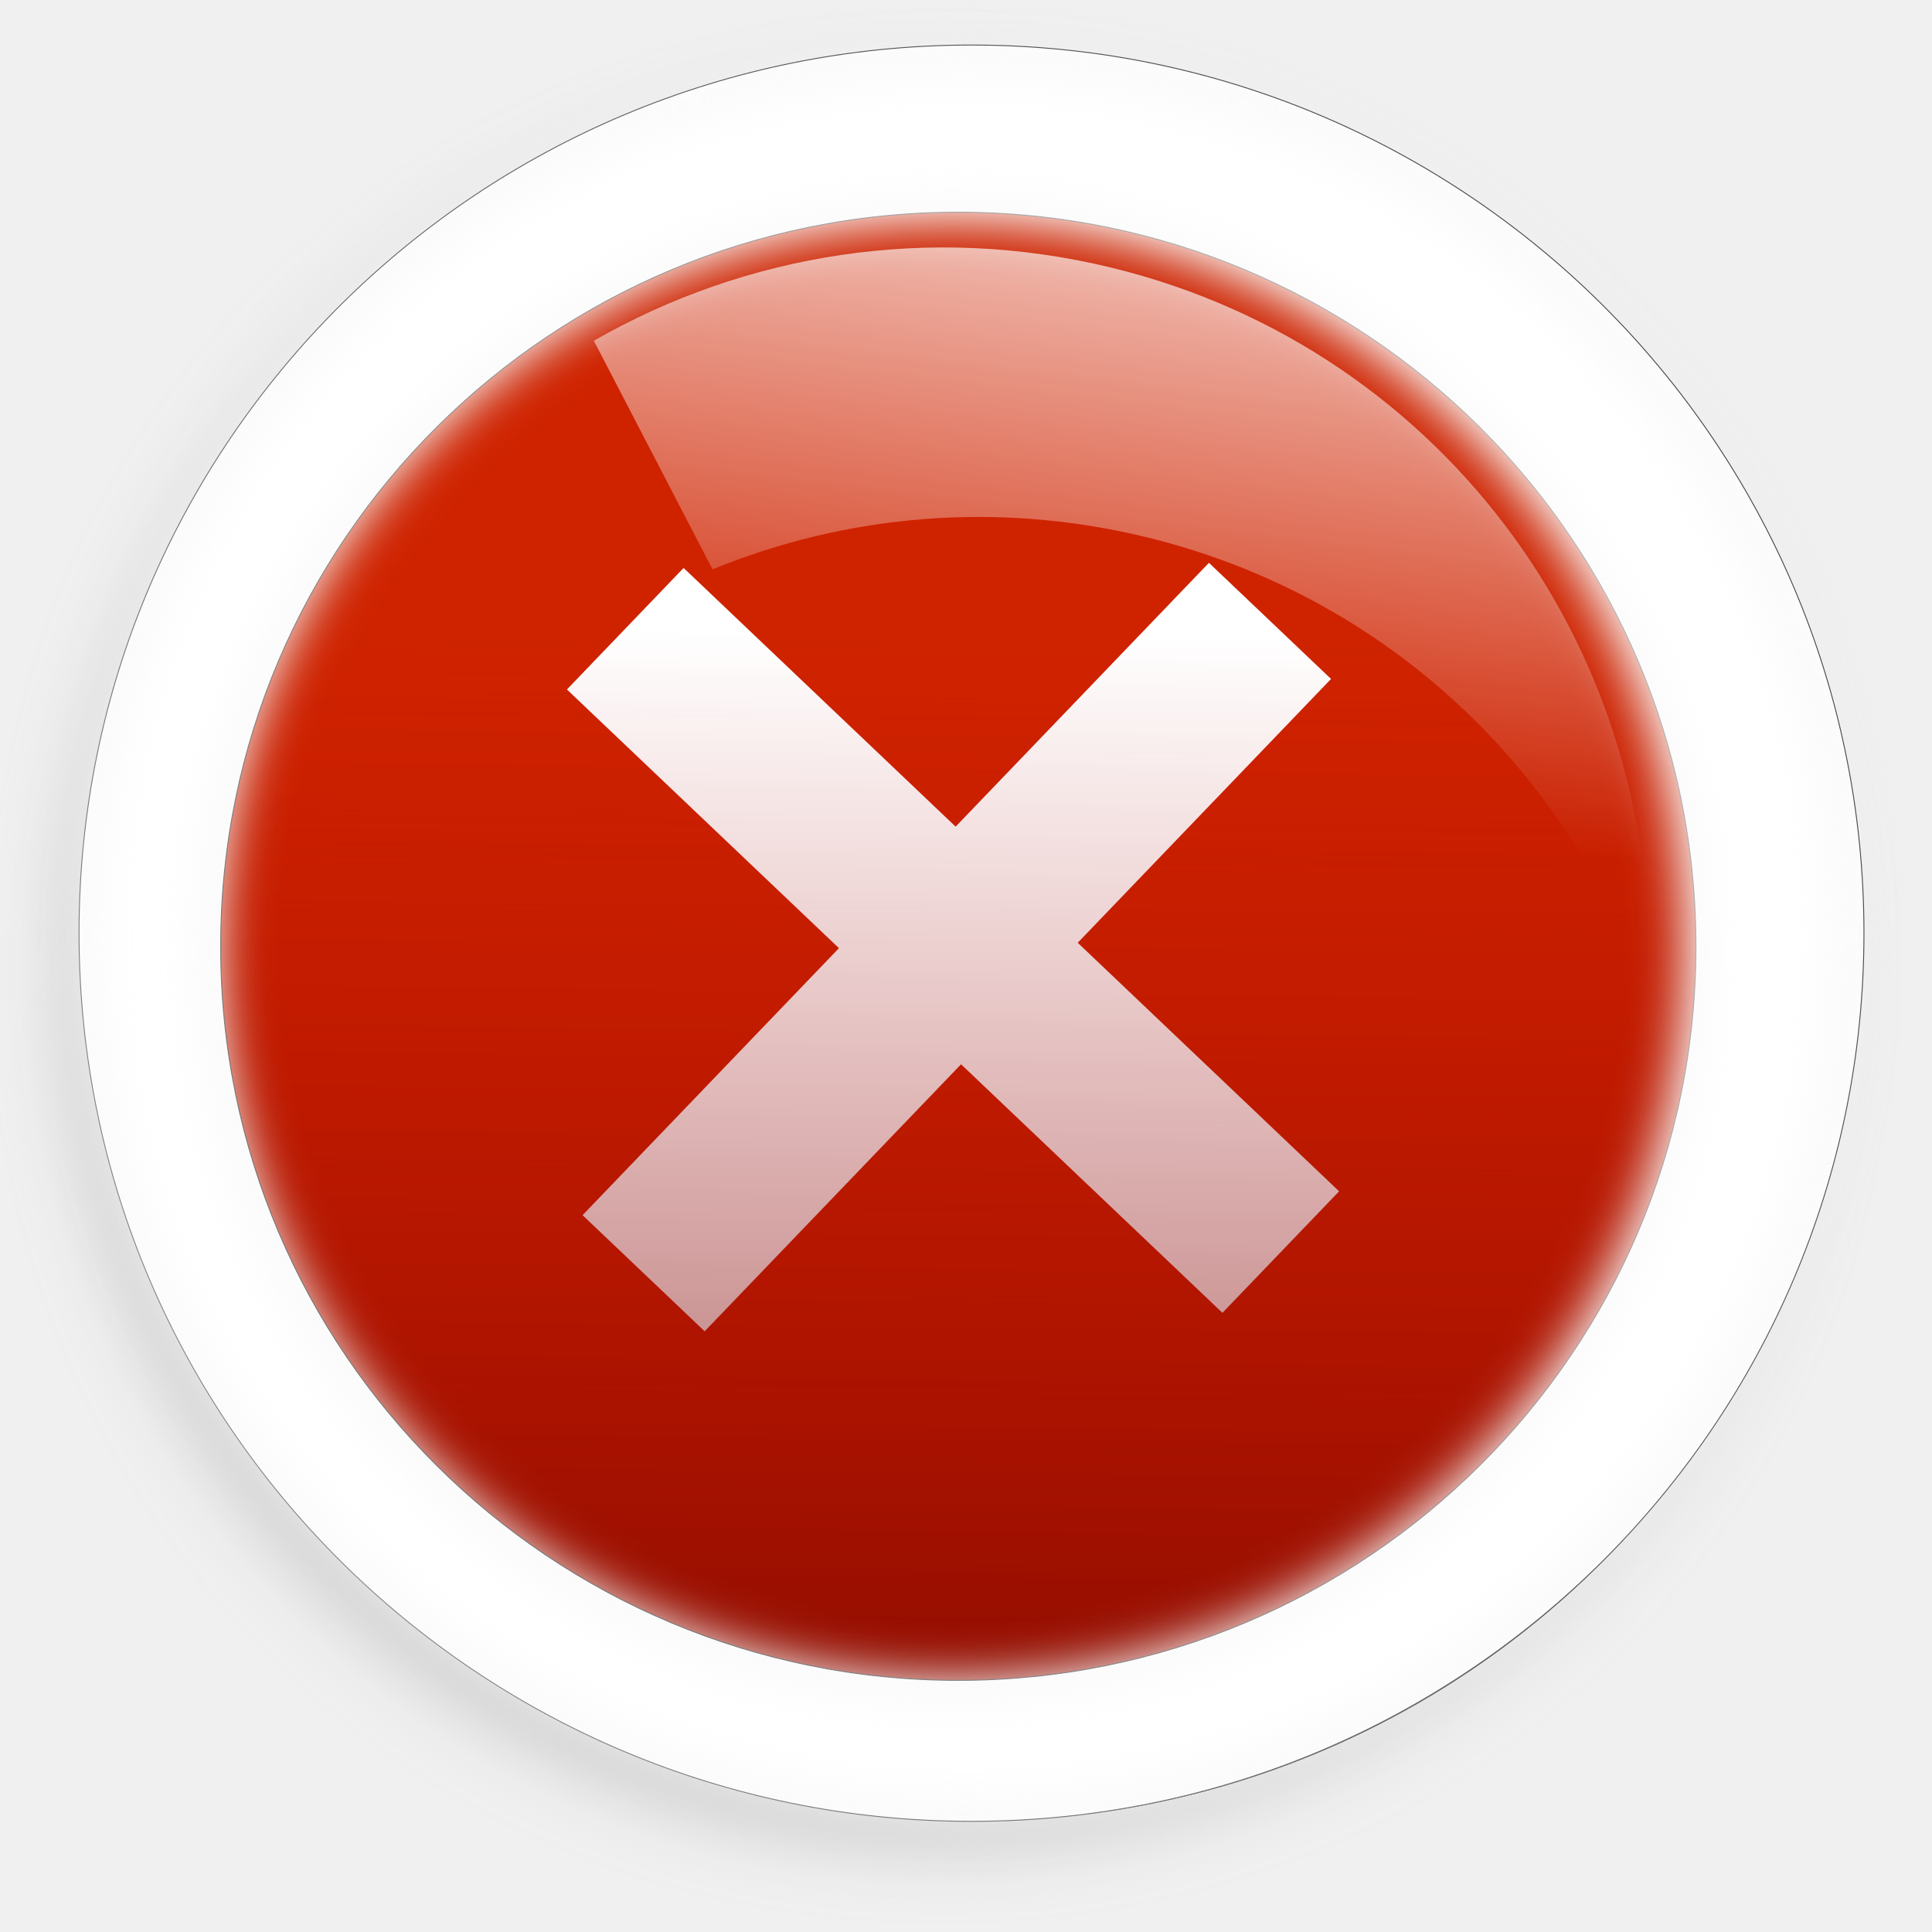
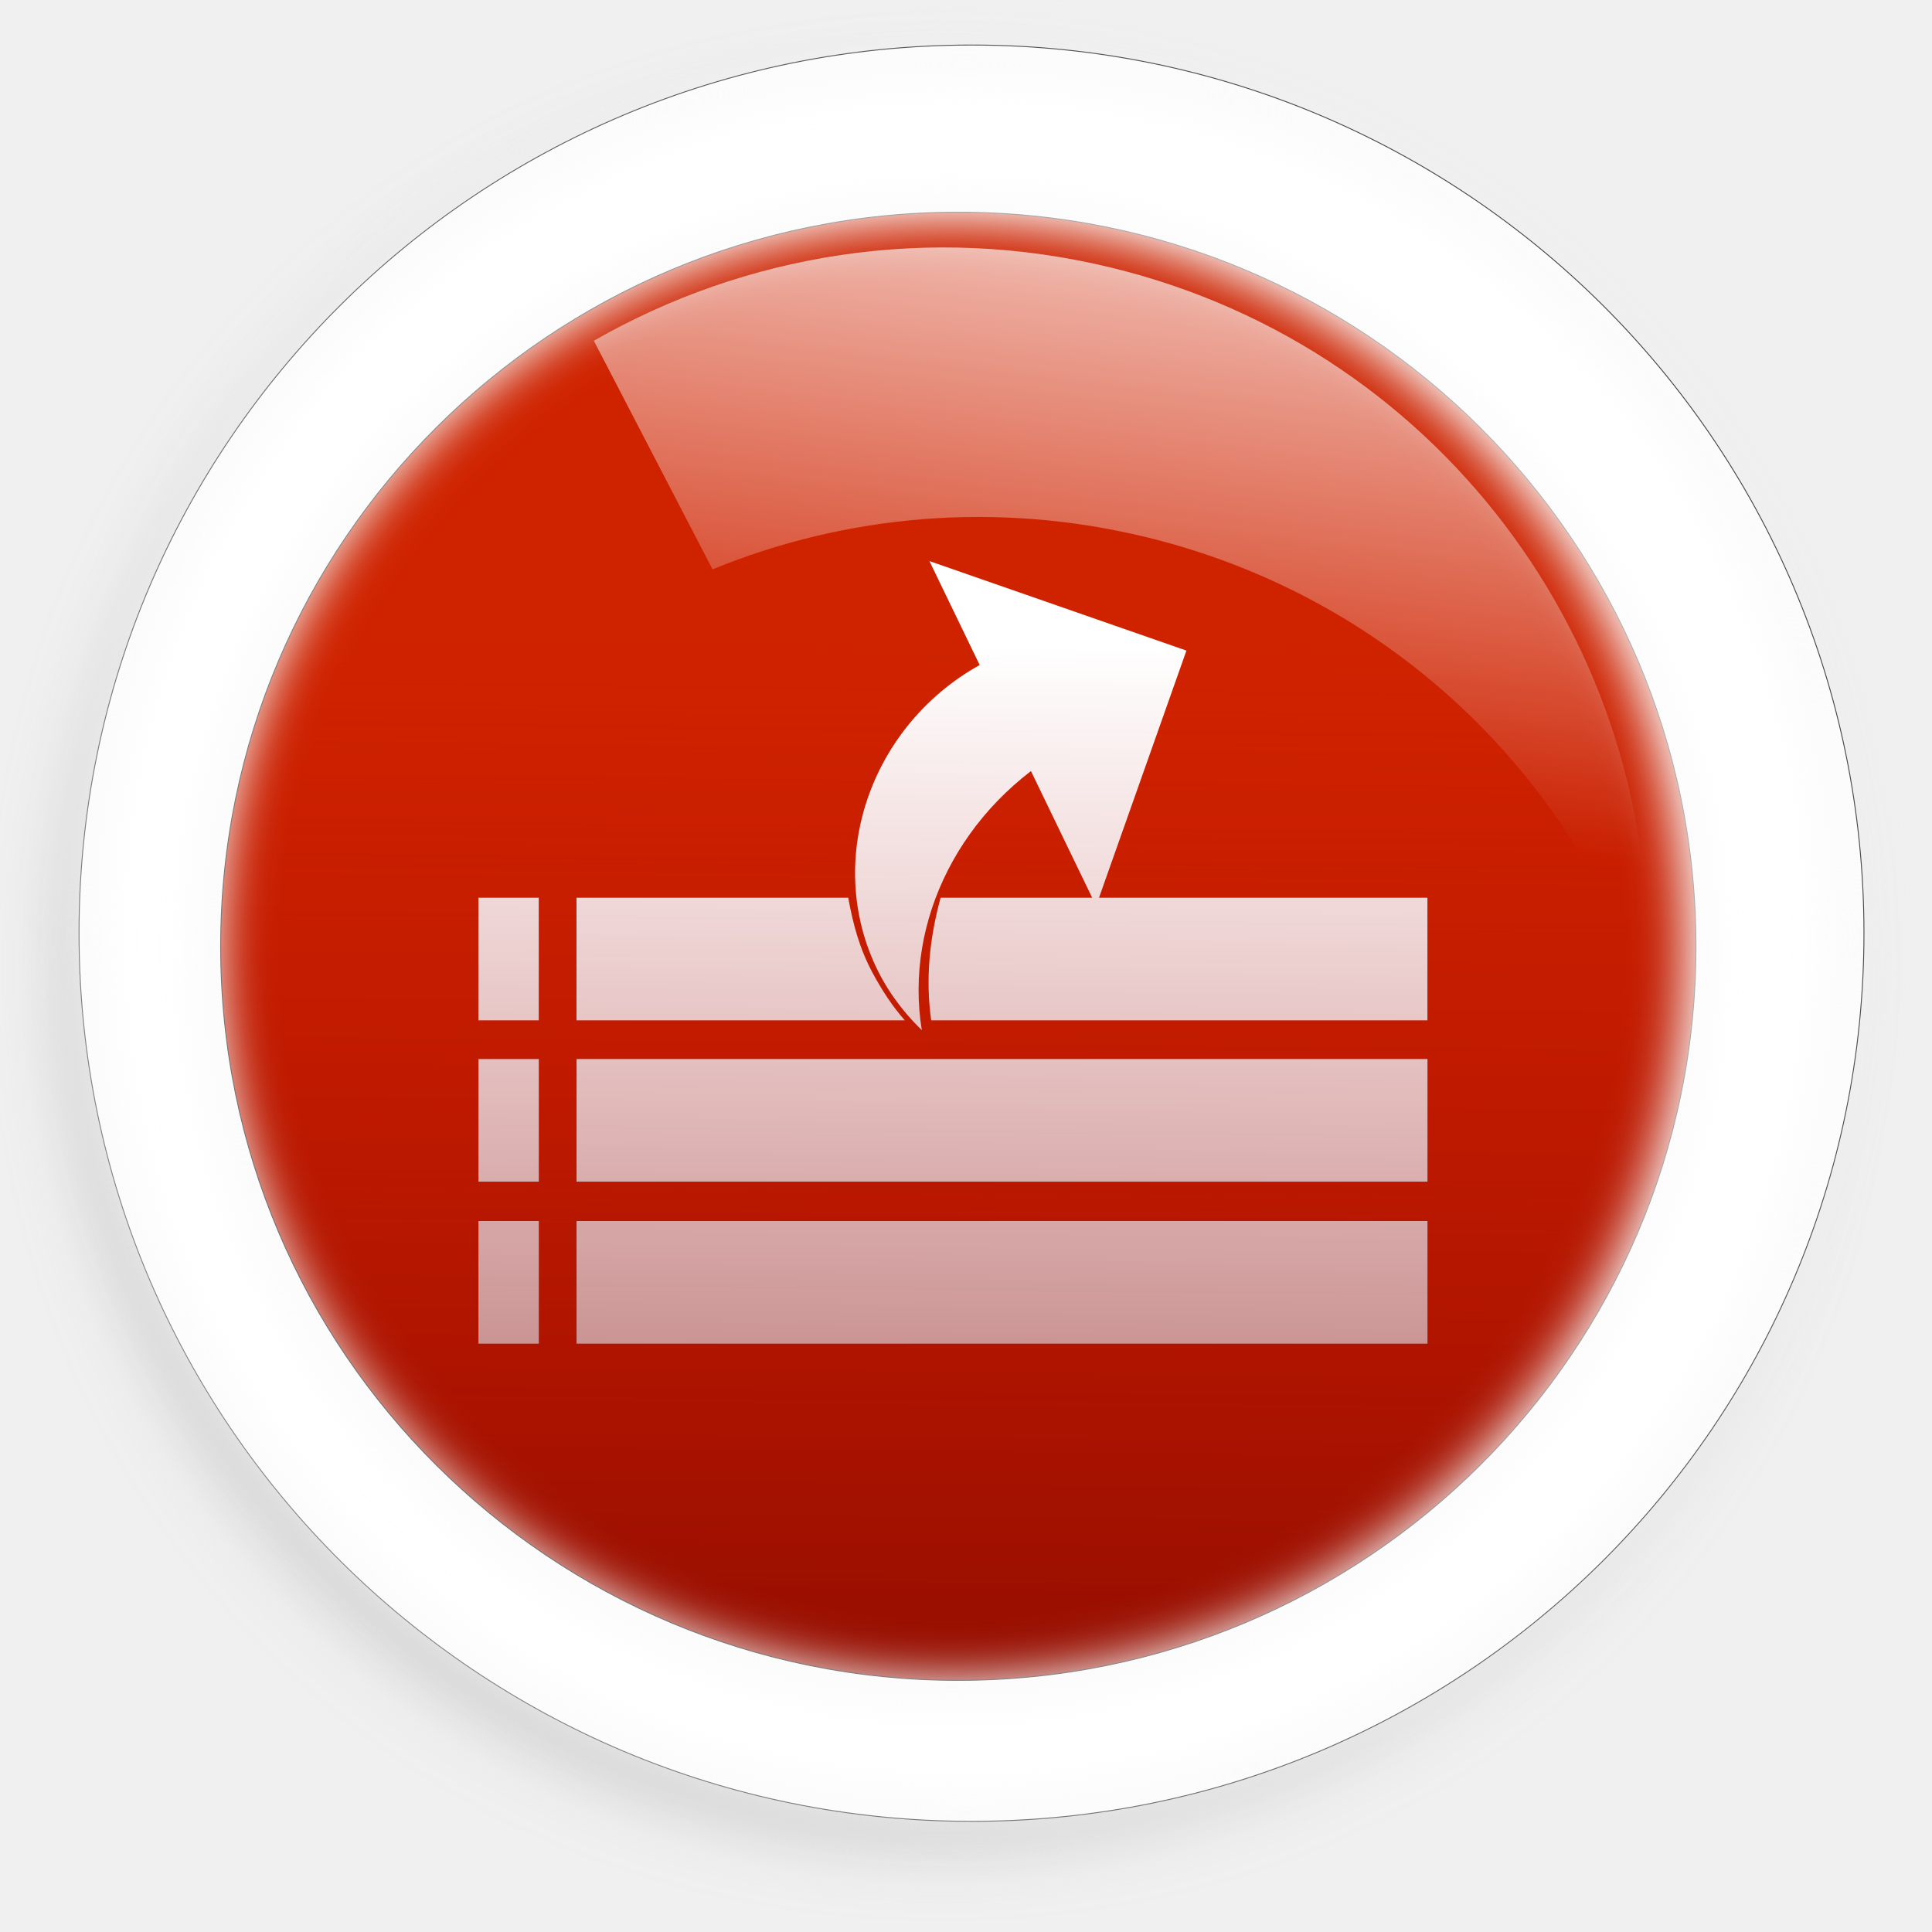
<svg xmlns="http://www.w3.org/2000/svg" xmlns:xlink="http://www.w3.org/1999/xlink" width="32" height="32" id="svg2" version="1.1">
  <defs id="defs4">
    <linearGradient id="linearGradient3926">
      <stop style="stop-color:#4c0000;stop-opacity:1;" offset="0" id="stop3928" />
      <stop style="stop-color:#aa0000;stop-opacity:0;" offset="1" id="stop3930" />
    </linearGradient>
    <linearGradient id="linearGradient3898">
      <stop style="stop-color:#ffffff;stop-opacity:1;" offset="0" id="stop3900" />
      <stop style="stop-color:#ffffff;stop-opacity:0;" offset="1" id="stop3902" />
    </linearGradient>
    <filter id="filter3805" color-interpolation-filters="sRGB">
      <feGaussianBlur stdDeviation="2.84" id="feGaussianBlur3807" />
    </filter>
    <filter id="filter3851" color-interpolation-filters="sRGB">
      <feGaussianBlur stdDeviation="5.653" id="feGaussianBlur3853" />
    </filter>
    <linearGradient xlink:href="#linearGradient3898" id="linearGradient3906" x1="125.625" y1="256.101" x2="139.483" y2="369.86" gradientUnits="userSpaceOnUse" gradientTransform="matrix(0.7804387,0.1911061,-0.1911061,0.7804387,103.3665,30.51934)" />
    <linearGradient xlink:href="#linearGradient3926" id="linearGradient3934" x1="235.707" y1="466.333" x2="237.587" y2="276.525" gradientUnits="userSpaceOnUse" />
    <linearGradient xlink:href="#linearGradient3898" id="linearGradient3007" gradientUnits="userSpaceOnUse" gradientTransform="matrix(0.1137459,0.02771877,-0.02785297,0.1131979,13.70982,987.9699)" x1="125.625" y1="256.101" x2="139.483" y2="369.86" />
    <linearGradient xlink:href="#linearGradient3926" id="linearGradient3017" gradientUnits="userSpaceOnUse" x1="235.707" y1="466.333" x2="237.587" y2="276.525" />
  </defs>
  <g id="layer1" transform="translate(0,-1020.362)">
-     <path style="fill:#999999;fill-rule:evenodd;stroke:none;filter:url(#filter3851)" id="path2985-5" d="m 357.143,308.076 a 101.429,98.571 0 1 1 -202.857,0 101.429,98.571 0 1 1 202.857,0 z" transform="matrix(0.1380625,0,0,0.1413798,-19.69626,992.8089)" />
-     <path style="fill:#cf2300;fill-opacity:1;fill-rule:evenodd;stroke:#000000;stroke-width:1px;stroke-linecap:butt;stroke-linejoin:miter;stroke-opacity:1" id="path2985" d="m 357.143,308.076 a 101.429,98.571 0 1 1 -202.857,0 101.429,98.571 0 1 1 202.857,0 z" transform="matrix(0.1428471,0,0,0.1462794,-20.32814,990.9191)" />
-     <g id="g3956" transform="matrix(0.1006898,-0.1048654,0.1053731,0.1002047,-34.14819,1012.063)">
-       <rect y="309.9" x="108.086" height="103.036" width="19.193" id="rect3936" style="fill:#ffffff;fill-opacity:1;stroke:none" />
-       <rect transform="matrix(0,1,-1,0,0,0)" y="-168.948" x="352.658" height="103.036" width="19.193" id="rect3936-6" style="fill:#ffffff;fill-opacity:1;stroke:none" />
+     <path style="fill:#999999;fill-rule:evenodd;stroke:none;filter:url(#filter3851)" id="path2985-5" d="m 357.143,308.076 c 0,54.439 -45.411,98.571 -101.429,98.571 -56.017,0 -101.429,-44.132 -101.429,-98.571 0,-54.44 45.411,-98.571 101.429,-98.571 56.017,0 101.429,44.132 101.429,98.571 z" transform="matrix(0.1380625,0,0,0.1413798,-19.69626,992.8089)" />
+     <path style="fill:#cf2300;fill-opacity:1;fill-rule:evenodd;stroke:#000000;stroke-width:1px;stroke-linecap:butt;stroke-linejoin:miter;stroke-opacity:1" id="path2985" d="m 357.143,308.076 c 0,54.439 -45.411,98.571 -101.429,98.571 -56.017,0 -101.429,-44.132 -101.429,-98.571 0,-54.44 45.411,-98.571 101.429,-98.571 56.017,0 101.429,44.132 101.429,98.571 z" transform="matrix(0.1428471,0,0,0.1462794,-20.32814,990.9191)" />
+     <g id="g4095" transform="translate(39.36151,-22.69303)">
+       <g id="g4090">
+         <path style="fill:#ffffff;fill-opacity:1;stroke:none" d="m -31.438,37.562 0,2.031 1,0 0,-2.031 -1,0 z m 1.625,0 0,2.031 5.438,0 c -0.203,-0.229 -0.379,-0.499 -0.531,-0.781 -0.22,-0.408 -0.327,-0.813 -0.406,-1.25 l -4.5,0 z m 6.031,0 c -0.183,0.669 -0.253,1.349 -0.156,2.031 l 8.219,0 0,-2.031 -8.062,0 z" transform="translate(0,1020.362)" id="rect3946-2" />
+         <path style="fill:#ffffff;fill-opacity:1;stroke:none" d="m -31.437,1060.596 0,2.031 1,0 0,-2.031 -1,0 z m 1.625,0 0,2.031 14.094,0 0,-2.031 -14.094,0 z" id="rect3946-2-4" />
+         <path style="fill:#ffffff;fill-opacity:1;stroke:none" d="m -31.437,1063.279 0,2.031 1,0 0,-2.031 -1,0 z m 1.625,0 0,2.031 14.094,0 0,-2.031 -14.094,0 z" id="rect3946-2-5" />
+       </g>
+       <g transform="matrix(0.917329,-0.39813,0.39813,0.917329,-403.001,73.8922)" id="g4056">
+         <path style="fill:#ffffff;fill-opacity:1;stroke:none" d="m -38.539,1051.526 -3.315,-3.055 0.259,6.338 3.056,-3.284 z" id="rect4032" />
+         <path style="fill:#ffffff;fill-opacity:1;stroke:none" d="m -41.375,30 c -2.179,0 -3.969,1.72 -3.969,3.812 0,0.489 0.106,0.946 0.281,1.375 0.448,-1.777 2.064,-3.14 4.094,-3.344 l 0,-1.812 C -41.1,30.018 -41.24,30 -41.375,30 z" transform="translate(0,1020.362)" id="path4037" />
+       </g>
    </g>
-     <path style="fill:url(#linearGradient3017);fill-opacity:1;fill-rule:evenodd;stroke:none" id="path2985-7" d="m 357.143,308.076 a 101.429,98.571 0 1 1 -202.857,0 101.429,98.571 0 1 1 202.857,0 z" transform="matrix(0.1428471,0,0,0.1462794,-20.57399,990.3944)" />
+     <path style="fill:url(#linearGradient3017);fill-opacity:1;fill-rule:evenodd;stroke:none" id="path2985-7" d="m 357.143,308.076 a 101.429,98.571 0 1 1 -202.857,0 101.429,98.571 0 1 1 202.857,0 z" transform="matrix(0.1428471,0,0,0.1462794,-20.57399,990.5838)" />
    <path style="fill:#ffffff;fill-rule:evenodd;stroke:#000000;stroke-width:0.015;stroke-linecap:butt;stroke-linejoin:miter;stroke-miterlimit:4;stroke-opacity:1;stroke-dasharray:none" d="m 16.093,1021.108 c -8.164,0 -14.784,6.584 -14.784,14.708 0,8.124 6.62,14.713 14.784,14.713 8.164,0 14.78,-6.588 14.78,-14.713 0,-8.124 -6.616,-14.708 -14.78,-14.708 z m -0.223,2.769 c 6.748,0 12.22,5.446 12.22,12.161 0,6.715 -5.472,12.156 -12.22,12.156 -6.748,0 -12.215,-5.441 -12.215,-12.156 0,-6.715 5.467,-12.161 12.215,-12.161 z" id="path2985-9-8" />
    <path style="fill:#ffffff;fill-rule:evenodd;stroke:#000000;stroke-width:0.1;stroke-linecap:butt;stroke-linejoin:miter;stroke-miterlimit:4;stroke-opacity:1;stroke-dasharray:none;filter:url(#filter3805)" d="m 115.673,257.477 c -56.013,0 -101.437,45.393 -101.437,101.406 0,56.013 45.424,101.438 101.437,101.438 56.013,0 101.406,-45.424 101.406,-101.438 0,-56.013 -45.393,-101.406 -101.406,-101.406 z m -1.531,19.094 c 46.299,0 83.844,37.545 83.844,83.844 0,46.299 -37.545,83.812 -83.844,83.812 -46.299,0 -83.812,-37.514 -83.812,-83.812 0,-46.299 37.514,-83.844 83.812,-83.844 z" id="path2985-9" transform="matrix(0.1447923,0,0,0.1440946,-0.7640309,984.177)" />
    <path style="fill:url(#linearGradient3007);fill-opacity:1;fill-rule:evenodd;stroke:none" d="m 18.411,1024.796 c -3.029,-0.738 -6.071,-0.225 -8.575,1.21 l 1.966,3.786 c 2.201,-0.901 4.699,-1.138 7.188,-0.532 4.02,0.98 7.036,3.926 8.267,7.56 0.376,-5.514 -3.266,-10.665 -8.846,-12.024 z" id="path2985-54" />
  </g>
</svg>
